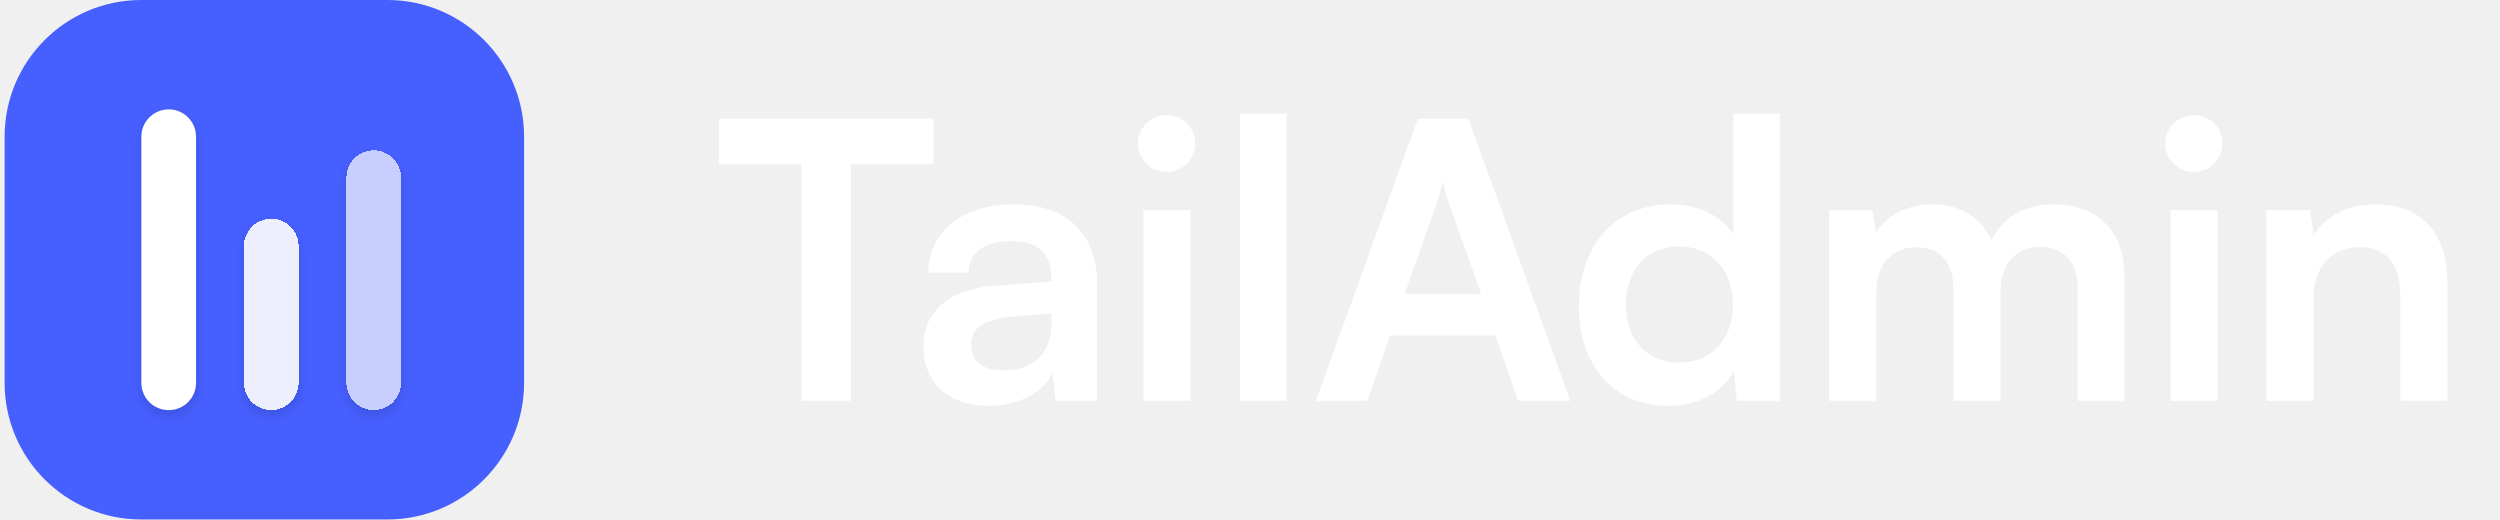
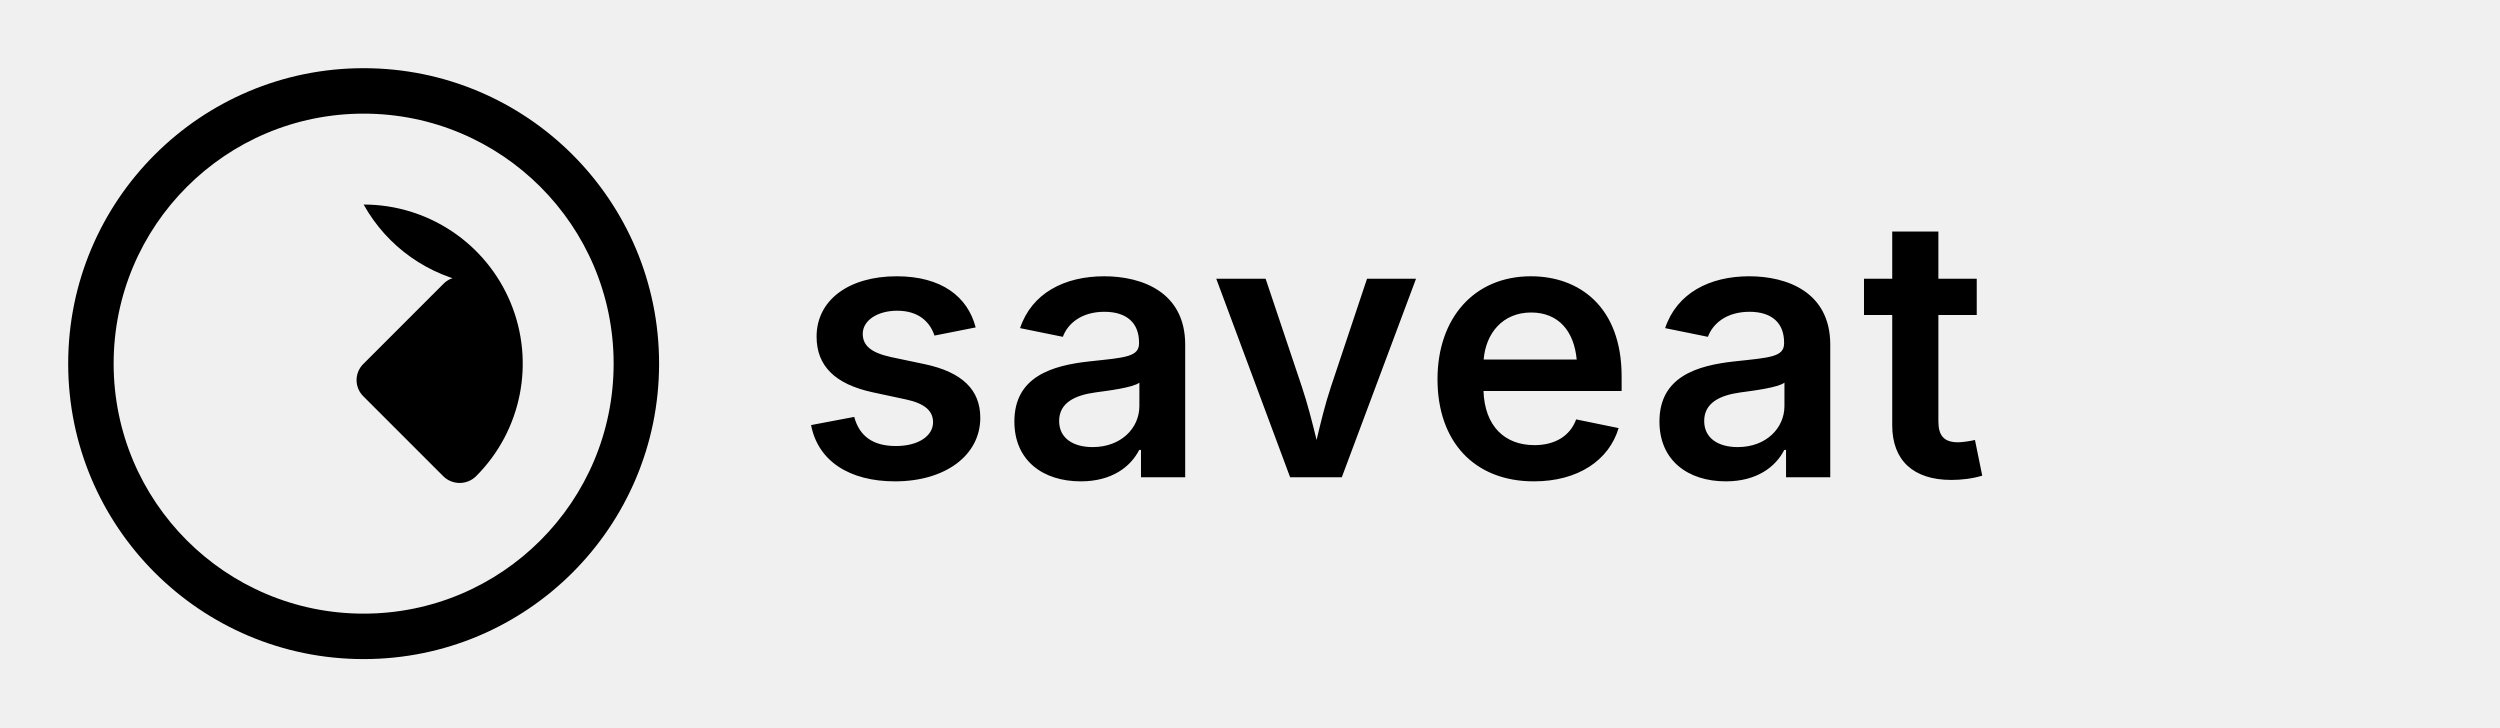
- <svg xmlns="http://www.w3.org/2000/svg" width="231" height="48" viewBox="0 0 231 48" fill="none">
-   <path d="M0.426 12.632C0.426 5.655 6.081 0 13.057 0H35.794C42.77 0 48.426 5.655 48.426 12.632V35.368C48.426 42.345 42.77 48 35.794 48H13.057C6.081 48 0.426 42.345 0.426 35.368V12.632Z" fill="#465FFF" />
-   <g filter="url(#filter0_d_3903_56743)">
-     <path d="M13.062 12.632C13.062 11.237 14.193 10.106 15.588 10.106C16.983 10.106 18.114 11.237 18.114 12.632V35.369C18.114 36.764 16.983 37.895 15.588 37.895C14.193 37.895 13.062 36.764 13.062 35.369V12.632Z" fill="white" />
+ <svg xmlns="http://www.w3.org/2000/svg" viewBox="0 0 220 64" fill="currentColor">
+   <g>
+     <path d="M32 6c14.36 0 26 11.64 26 26S46.36 58 32 58 6 46.36 6 32 17.64 6 32 6zm0 4C19.85 10 10 19.85 10 32s9.85 22 22 22 22-9.85 22-22S44.15 10 32 10zm0 8a14 14 0 0 1 9.9 23.9c-.8.8-2.1.8-2.9 0l-7-7a2 2 0 0 1 0-2.9l7-7a2 2 0 0 1 2.9 0A14 14 0 0 1 32 18z" />
+     <text x="70" y="42" font-family="Inter, sans-serif" font-size="32" font-weight="600" letter-spacing="0.5" fill="currentColor">
+             saveat
+         </text>
  </g>
-   <g filter="url(#filter1_d_3903_56743)">
-     <path d="M22.539 22.735C22.539 21.34 23.67 20.209 25.065 20.209C26.461 20.209 27.592 21.34 27.592 22.735V35.367C27.592 36.762 26.461 37.893 25.065 37.893C23.67 37.893 22.539 36.762 22.539 35.367V22.735Z" fill="white" fill-opacity="0.9" shape-rendering="crispEdges" />
-   </g>
-   <g filter="url(#filter2_d_3903_56743)">
-     <path d="M32.008 16.419C32.008 15.024 33.139 13.893 34.534 13.893C35.929 13.893 37.06 15.024 37.06 16.419V35.366C37.06 36.761 35.929 37.893 34.534 37.893C33.139 37.893 32.008 36.761 32.008 35.366V16.419Z" fill="white" fill-opacity="0.7" shape-rendering="crispEdges" />
-   </g>
-   <path d="M66.426 15.172H74.058V37.036H78.624V15.172H86.257V10.964H66.426V15.172Z" fill="white" />
-   <path d="M91.352 37.5C94.098 37.5 96.488 36.252 97.237 34.433L97.558 37.036H101.375V26.336C101.375 21.45 98.45 18.882 93.706 18.882C88.927 18.882 85.788 21.378 85.788 25.195H89.497C89.497 23.34 90.924 22.27 93.492 22.27C95.704 22.27 97.13 23.233 97.13 25.623V26.015L91.851 26.407C87.678 26.729 85.324 28.762 85.324 32.007C85.324 35.324 87.607 37.5 91.352 37.5ZM92.779 34.219C90.817 34.219 89.747 33.434 89.747 31.829C89.747 30.402 90.781 29.511 93.492 29.261L97.166 28.976V29.903C97.166 32.614 95.454 34.219 92.779 34.219Z" fill="white" />
-   <path d="M107.825 15.886C109.252 15.886 110.429 14.709 110.429 13.246C110.429 11.784 109.252 10.643 107.825 10.643C106.327 10.643 105.15 11.784 105.15 13.246C105.15 14.709 106.327 15.886 107.825 15.886ZM105.649 37.036H110.001V19.417H105.649V37.036Z" fill="white" />
-   <path d="M118.883 37.036V10.5H114.568V37.036H118.883Z" fill="white" />
-   <path d="M126.337 37.036L128.441 31.009H138.179L140.283 37.036H145.098L135.682 10.964H131.009L121.593 37.036H126.337ZM132.757 18.739C133.007 18.026 133.221 17.241 133.328 16.742C133.399 17.277 133.649 18.061 133.863 18.739L136.859 27.157H129.797L132.757 18.739Z" fill="white" />
-   <path d="M154.165 37.5C156.84 37.5 159.122 36.323 160.192 34.29L160.478 37.036H164.472V10.5H160.157V21.664C159.051 19.916 156.875 18.882 154.414 18.882C149.1 18.882 145.89 22.805 145.89 28.298C145.89 33.755 149.064 37.5 154.165 37.5ZM155.128 33.505C152.096 33.505 150.241 31.294 150.241 28.155C150.241 25.017 152.096 22.77 155.128 22.77C158.159 22.77 160.121 24.981 160.121 28.155C160.121 31.33 158.159 33.505 155.128 33.505Z" fill="white" />
-   <path d="M173.359 37.036V27.049C173.359 24.196 175.035 22.841 177.104 22.841C179.172 22.841 180.492 24.16 180.492 26.622V37.036H184.843V27.049C184.843 24.16 186.448 22.805 188.553 22.805C190.621 22.805 191.977 24.125 191.977 26.657V37.036H196.292V25.516C196.292 21.45 193.938 18.882 189.658 18.882C186.983 18.882 184.915 20.201 184.023 22.235C183.096 20.201 181.241 18.882 178.566 18.882C176.034 18.882 174.25 20.023 173.359 21.485L173.002 19.417H169.007V37.036H173.359Z" fill="white" />
-   <path d="M202.74 15.886C204.167 15.886 205.344 14.709 205.344 13.246C205.344 11.784 204.167 10.643 202.74 10.643C201.242 10.643 200.065 11.784 200.065 13.246C200.065 14.709 201.242 15.886 202.74 15.886ZM200.564 37.036H204.916V19.417H200.564V37.036Z" fill="white" />
-   <path d="M213.763 37.036V27.549C213.763 24.695 215.403 22.841 218.078 22.841C220.325 22.841 221.788 24.267 221.788 27.228V37.036H226.139V26.194C226.139 21.628 223.856 18.882 219.434 18.882C217.044 18.882 214.904 19.916 213.798 21.7L213.442 19.417H209.411V37.036H213.763Z" fill="white" />
-   <defs>
-     <filter id="filter0_d_3903_56743" x="12.062" y="9.606" width="7.053" height="29.79" filterUnits="userSpaceOnUse" color-interpolation-filters="sRGB">
-       <feFlood flood-opacity="0" result="BackgroundImageFix" />
-       <feColorMatrix in="SourceAlpha" type="matrix" values="0 0 0 0 0 0 0 0 0 0 0 0 0 0 0 0 0 0 127 0" result="hardAlpha" />
-       <feOffset dy="0.5" />
-       <feGaussianBlur stdDeviation="0.5" />
-       <feComposite in2="hardAlpha" operator="out" />
-       <feColorMatrix type="matrix" values="0 0 0 0 0 0 0 0 0 0 0 0 0 0 0 0 0 0 0.12 0" />
-       <feBlend mode="normal" in2="BackgroundImageFix" result="effect1_dropShadow_3903_56743" />
-       <feBlend mode="normal" in="SourceGraphic" in2="effect1_dropShadow_3903_56743" result="shape" />
-     </filter>
-     <filter id="filter1_d_3903_56743" x="21.539" y="19.709" width="7.053" height="19.684" filterUnits="userSpaceOnUse" color-interpolation-filters="sRGB">
-       <feFlood flood-opacity="0" result="BackgroundImageFix" />
-       <feColorMatrix in="SourceAlpha" type="matrix" values="0 0 0 0 0 0 0 0 0 0 0 0 0 0 0 0 0 0 127 0" result="hardAlpha" />
-       <feOffset dy="0.5" />
-       <feGaussianBlur stdDeviation="0.5" />
-       <feComposite in2="hardAlpha" operator="out" />
-       <feColorMatrix type="matrix" values="0 0 0 0 0 0 0 0 0 0 0 0 0 0 0 0 0 0 0.12 0" />
-       <feBlend mode="normal" in2="BackgroundImageFix" result="effect1_dropShadow_3903_56743" />
-       <feBlend mode="normal" in="SourceGraphic" in2="effect1_dropShadow_3903_56743" result="shape" />
-     </filter>
-     <filter id="filter2_d_3903_56743" x="31.008" y="13.393" width="7.053" height="26" filterUnits="userSpaceOnUse" color-interpolation-filters="sRGB">
-       <feFlood flood-opacity="0" result="BackgroundImageFix" />
-       <feColorMatrix in="SourceAlpha" type="matrix" values="0 0 0 0 0 0 0 0 0 0 0 0 0 0 0 0 0 0 127 0" result="hardAlpha" />
-       <feOffset dy="0.5" />
-       <feGaussianBlur stdDeviation="0.5" />
-       <feComposite in2="hardAlpha" operator="out" />
-       <feColorMatrix type="matrix" values="0 0 0 0 0 0 0 0 0 0 0 0 0 0 0 0 0 0 0.12 0" />
-       <feBlend mode="normal" in2="BackgroundImageFix" result="effect1_dropShadow_3903_56743" />
-       <feBlend mode="normal" in="SourceGraphic" in2="effect1_dropShadow_3903_56743" result="shape" />
-     </filter>
-   </defs>
</svg>
